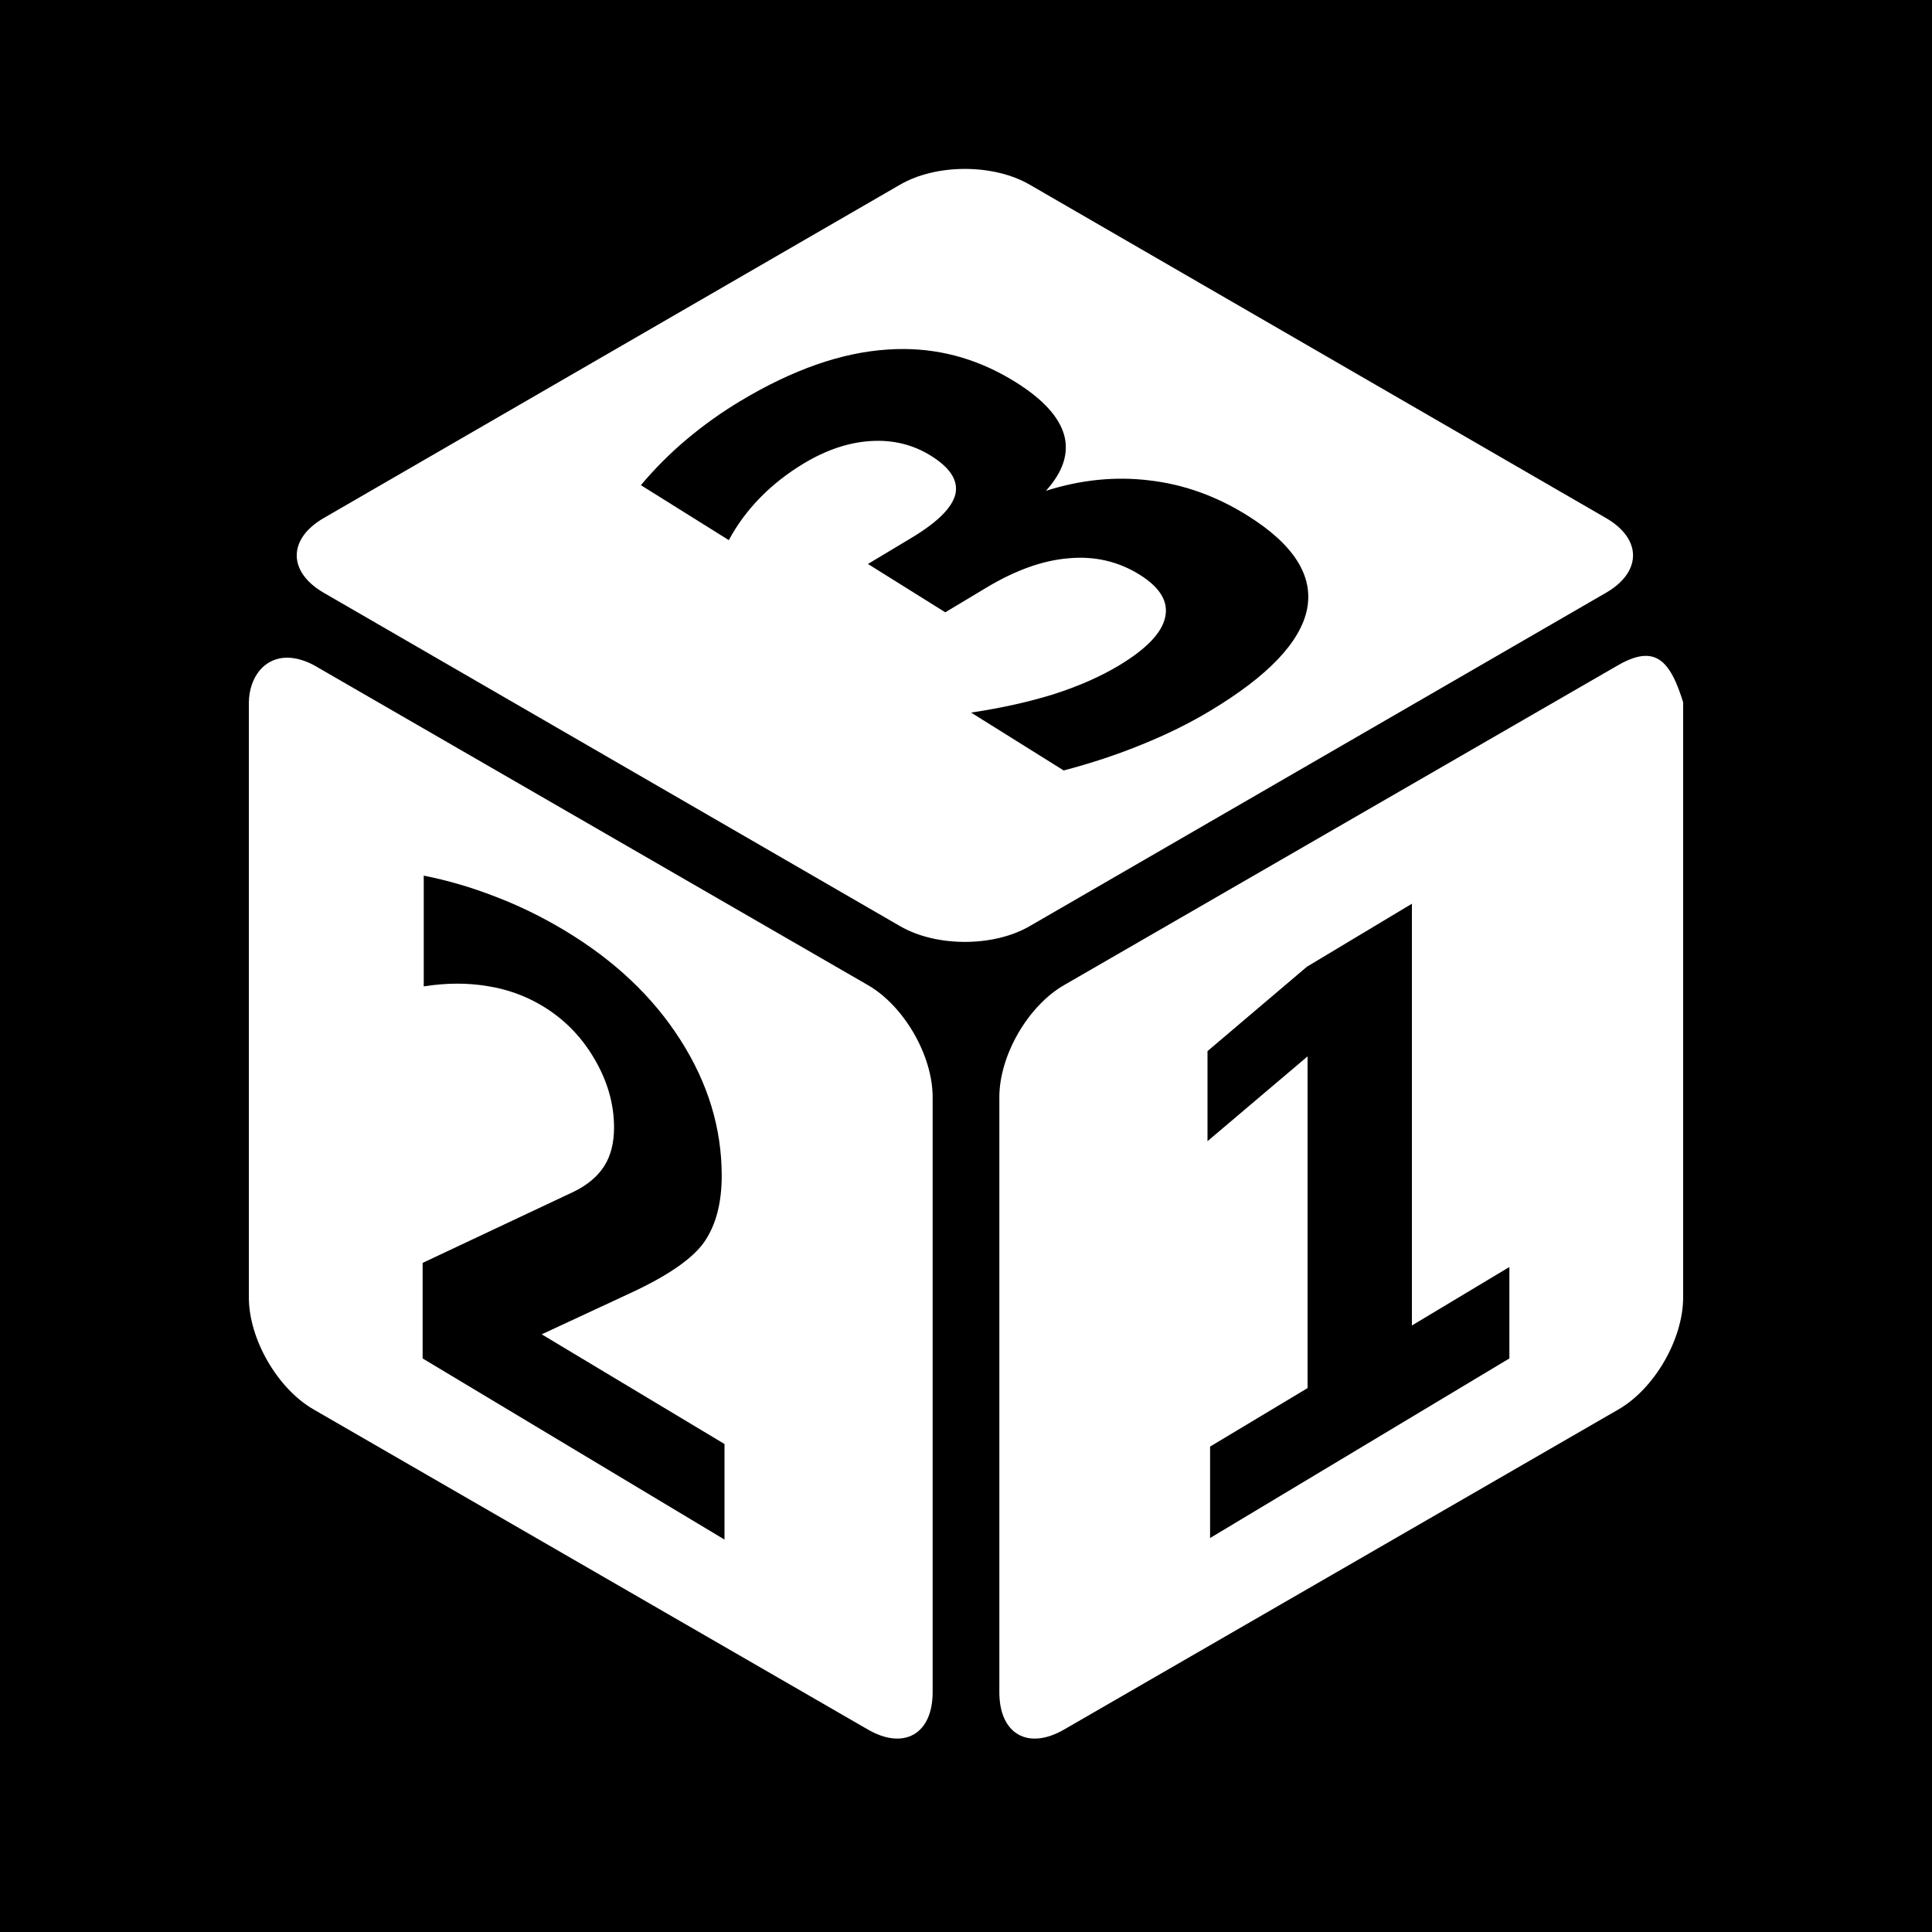
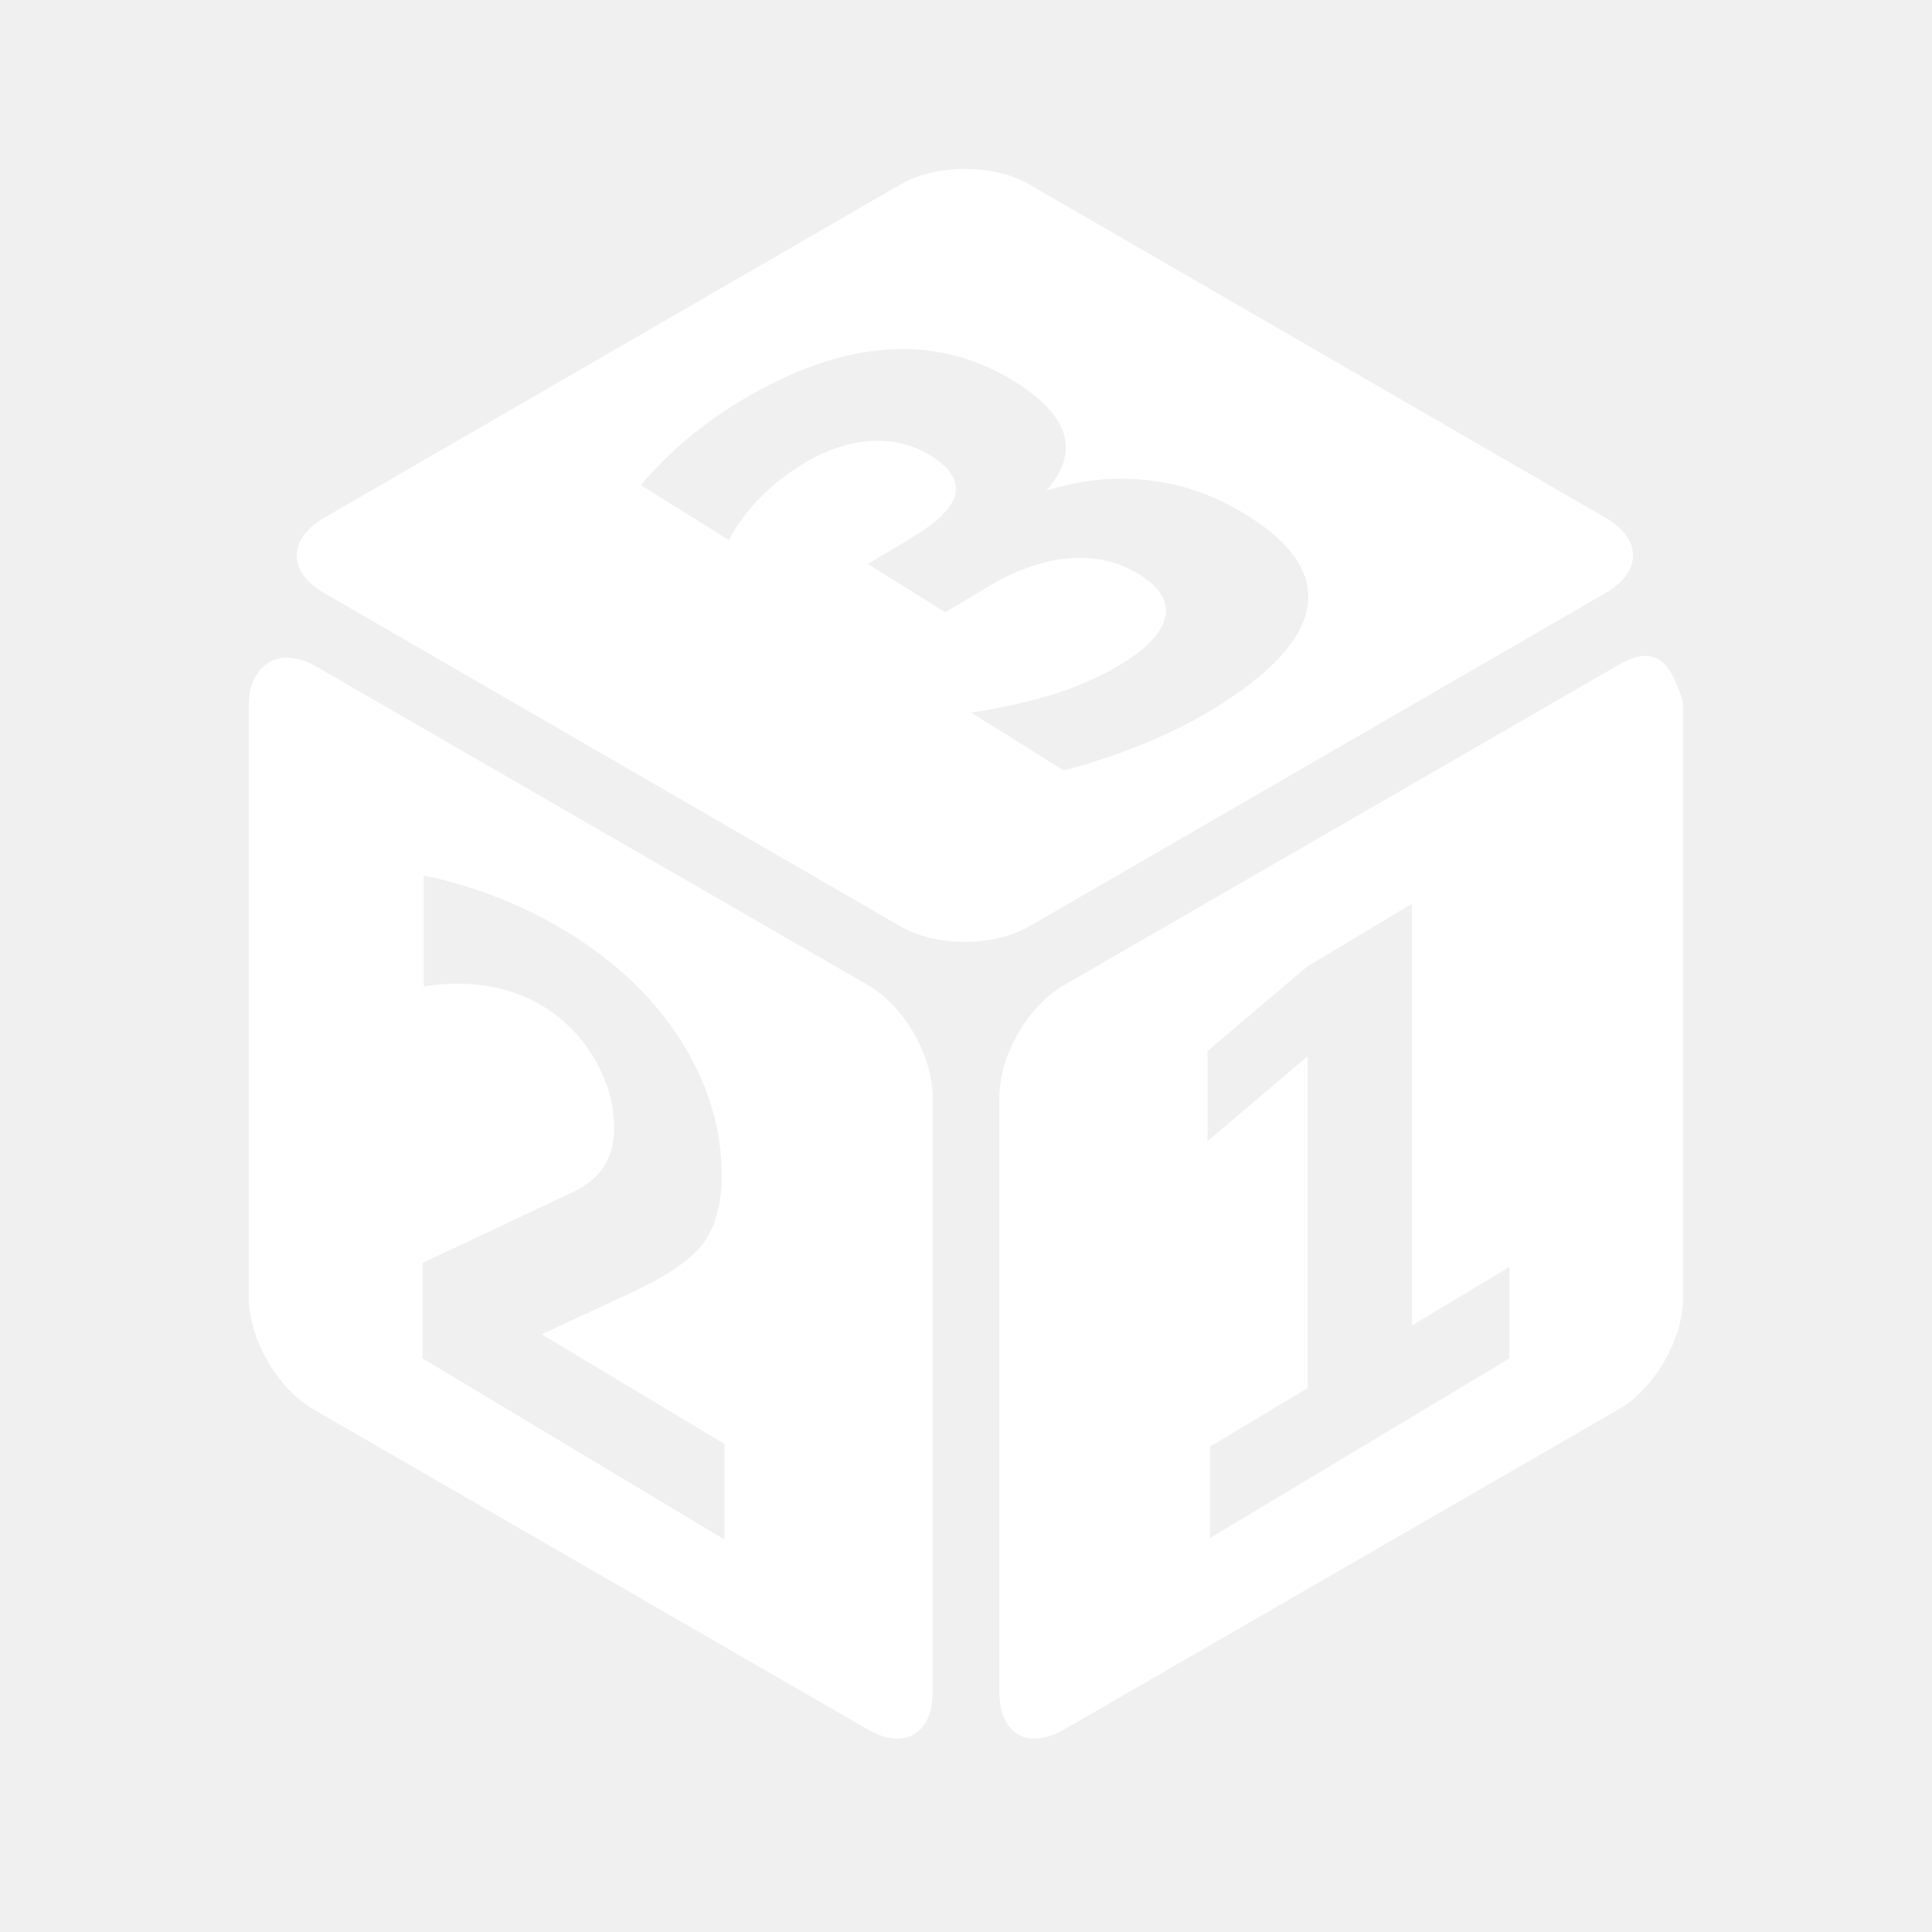
<svg xmlns="http://www.w3.org/2000/svg" viewBox="0 0 512 512">
-   <path d="M0 0h512v512H0z" />
  <path fill="#fff" d="M255.703 44.764c-6.176 0-12.353 1.384-17.137 4.152l-152.752 88.36c-9.57 5.535-9.57 14.29 0 19.826l152.752 88.359c9.57 5.536 24.703 5.536 34.272 0l152.754-88.36c9.57-5.534 9.57-14.289 0-19.824L272.838 48.916c-4.785-2.77-10.96-4.152-17.135-4.152zm-16.066 47.728c10.426.07 20.268 2.997 29.523 8.781 7.217 4.51 11.503 9.194 12.86 14.05 1.3 4.82-.311 9.735-4.838 14.745 9.307-2.952 18.48-3.867 27.521-2.746 9.034 1.059 17.655 4.151 25.863 9.282 12.23 7.643 17.511 15.88 15.842 24.71-1.724 8.796-10.313 17.83-25.767 27.102-5.452 3.271-11.452 6.23-17.998 8.875-6.444 2.651-13.363 4.946-20.758 6.887l-24.541-15.338c8.095-1.213 15.424-2.846 21.992-4.897 6.56-2.114 12.283-4.634 17.166-7.564 7.253-4.352 11.34-8.594 12.26-12.723.967-4.157-1.277-7.939-6.73-11.347-5.62-3.512-11.851-4.97-18.698-4.371-6.855.536-14.146 3.123-21.873 7.76l-10.951 6.57-20.494-12.809 11.52-6.912c6.873-4.125 10.755-7.97 11.642-11.54.832-3.603-1.314-7.006-6.438-10.208-4.737-2.961-10.036-4.268-15.896-3.924-5.86.344-11.779 2.309-17.752 5.893-4.41 2.645-8.286 5.68-11.633 9.105-3.347 3.425-6.119 7.18-8.316 11.266l-23.303-14.565a99.387 99.387 0 0 1 12.105-12.12 109.57 109.57 0 0 1 14.323-10.214c13.795-8.277 26.75-12.81 38.865-13.601a58.478 58.478 0 0 1 4.504-.147zm196.23 81.322c-1.938.074-4.218.858-6.955 2.413l-146.935 84.847c-9.57 5.527-17.14 18.638-17.14 29.69v157.699c0 11.05 7.57 15.419 17.14 9.89l146.937-84.843c9.57-5.527 17.137-18.636 17.137-29.688v-157.7c-2.497-8.048-5.23-12.495-10.184-12.308zm-359.763.48c-6.227 0-10.033 5.325-10.155 11.825v157.697c0 11.052 7.57 24.163 17.14 29.69l146.93 84.848c9.57 5.526 17.141 1.156 17.141-9.895v-157.7c0-11.051-7.57-24.159-17.14-29.687L83.09 176.225c-2.567-1.338-4.911-1.93-6.986-1.93zm36.19 57.757c6.391 1.269 12.707 3.12 18.95 5.553 6.243 2.373 12.363 5.36 18.36 8.958 13.173 7.905 23.398 17.558 30.673 28.961 7.324 11.433 10.985 23.444 10.985 36.03 0 7.277-1.548 13.148-4.645 17.613-3.097 4.405-9.61 8.908-19.539 13.508l-23.521 10.94L192 382.68V408l-80-48v-25.32l40.184-18.928c3.588-1.784 6.244-4.038 7.964-6.764 1.72-2.725 2.58-6.115 2.58-10.172 0-6.263-1.746-12.35-5.236-18.261-3.44-5.882-8.036-10.55-13.787-14-4.424-2.655-9.266-4.397-14.525-5.227-5.26-.889-10.888-.865-16.885.07v-29.347zm261.876 7.447v111.77L400 335.77V360l-79.316 47.59v-24.23l25.832-15.499v-87.904L320 302.424v-23.865l26.363-22.377 27.807-16.684z" />
</svg>
